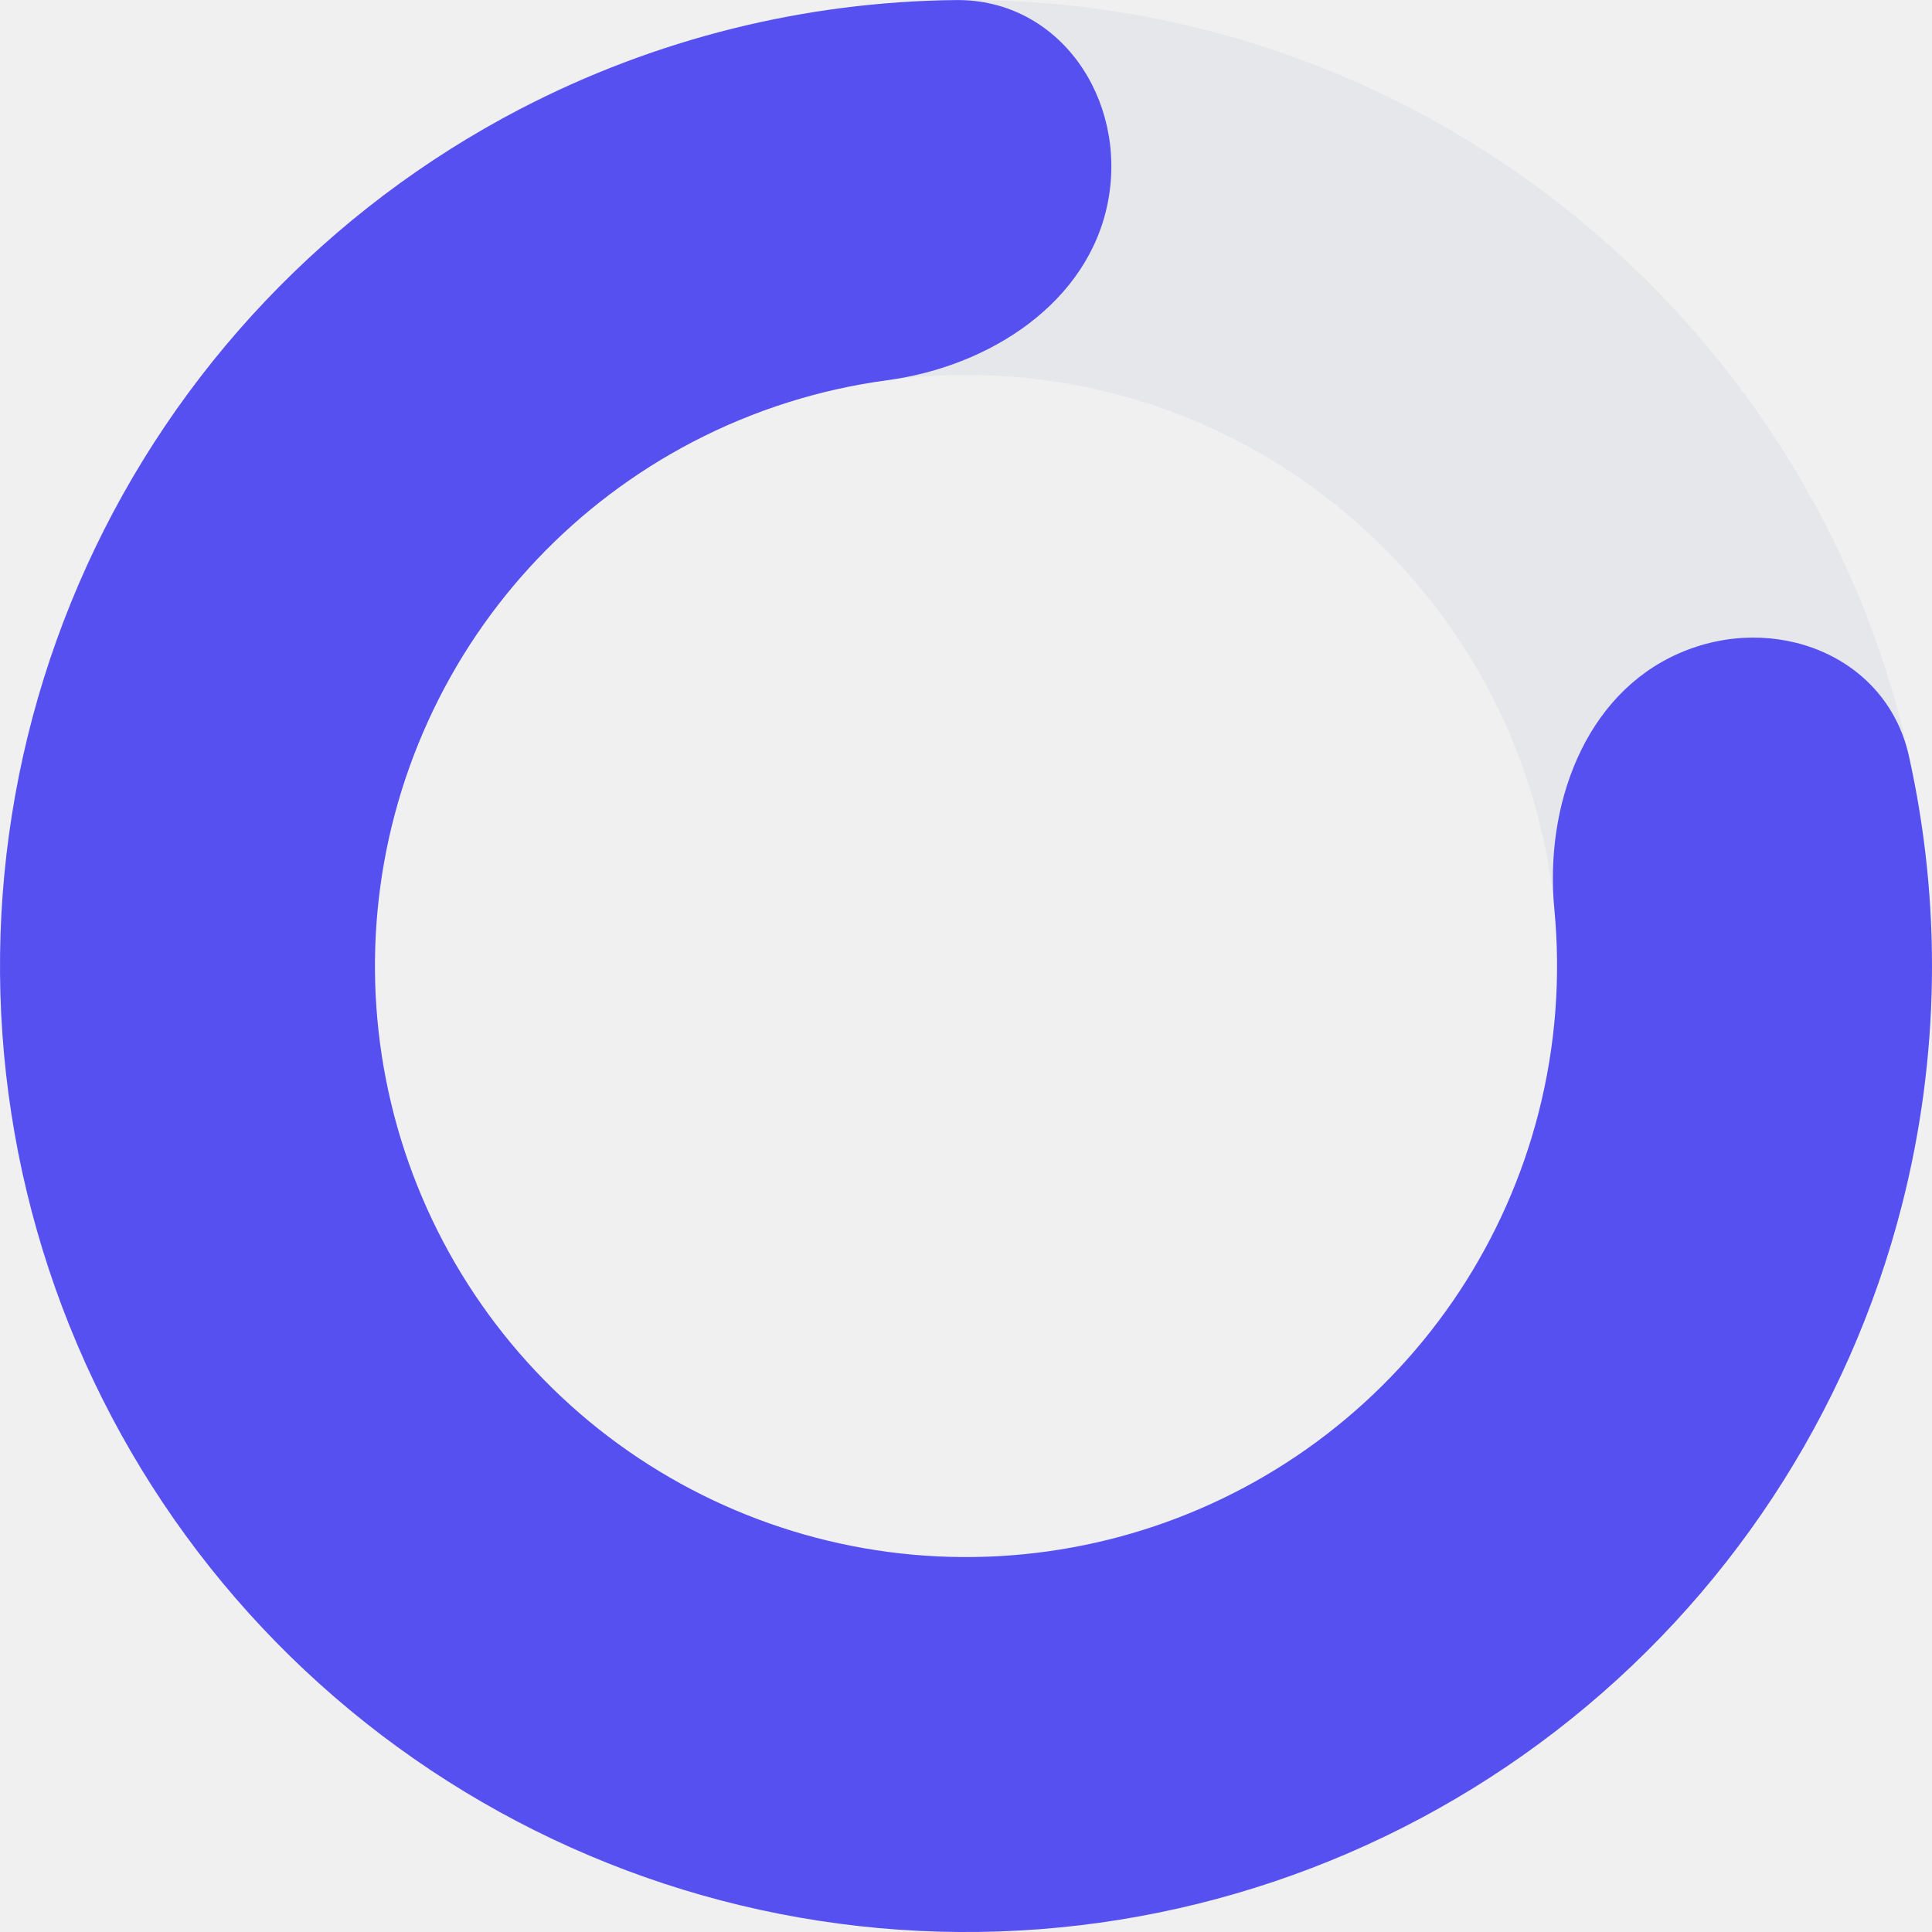
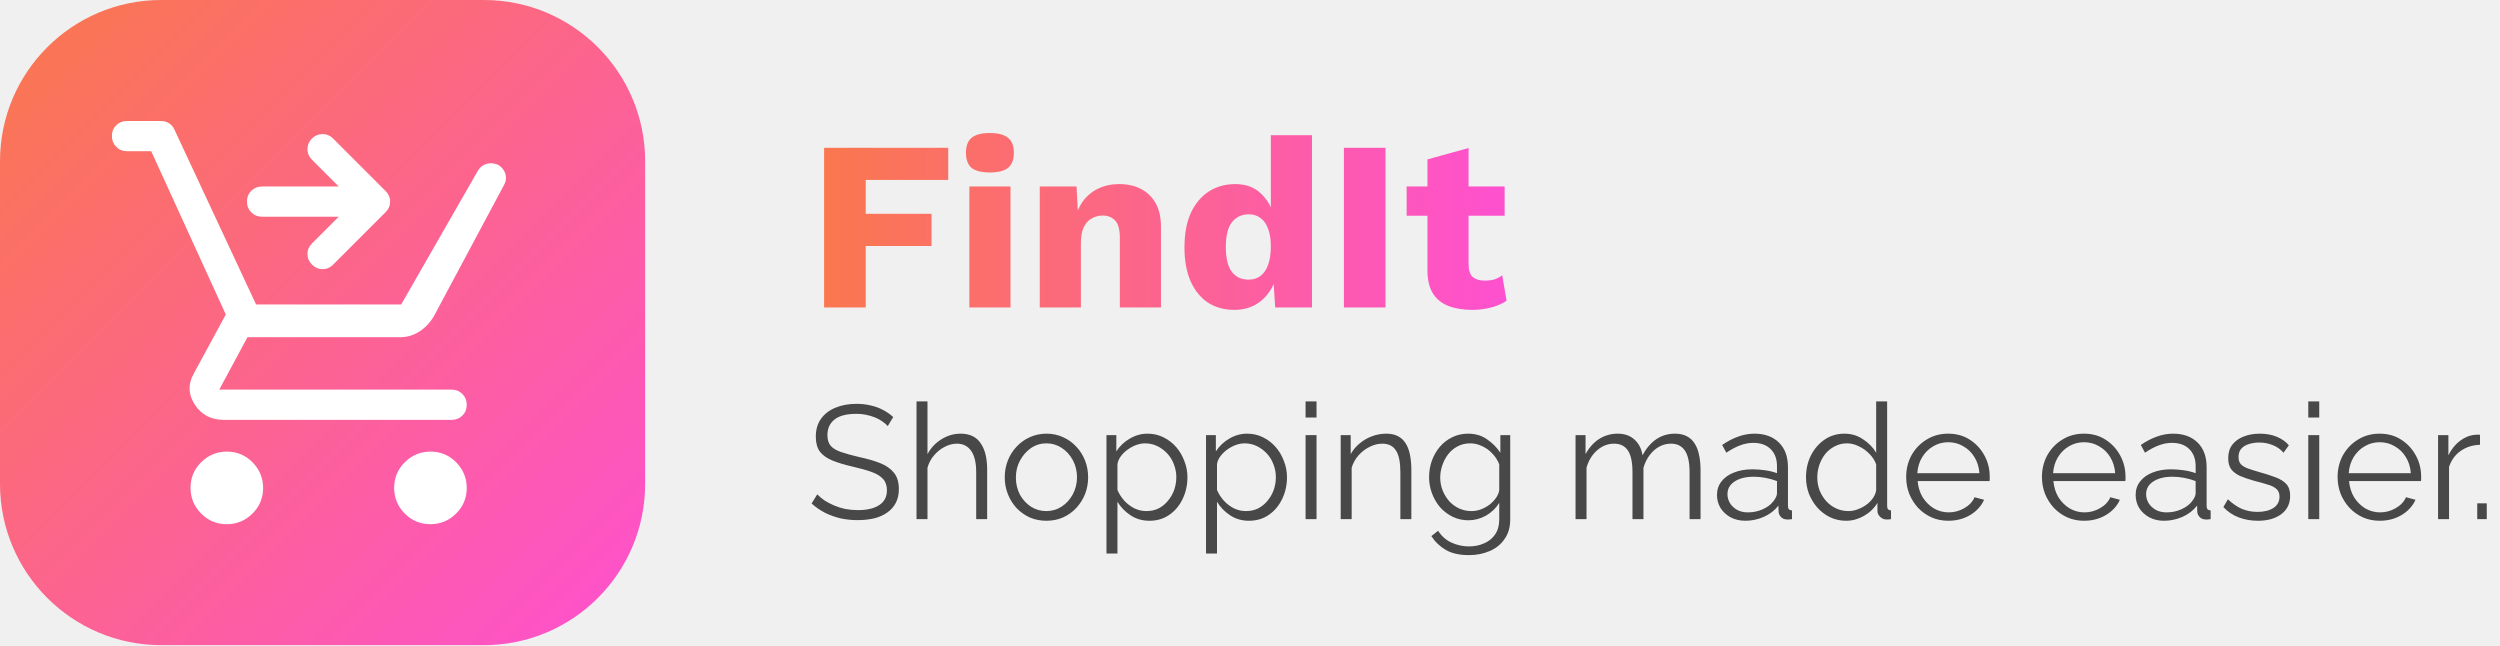
- <svg xmlns="http://www.w3.org/2000/svg" width="30" height="30" viewBox="0 0 30 30" fill="none">
-   <path d="M30 15C30 23.284 23.284 30 15 30C6.716 30 0 23.284 0 15C0 6.716 6.716 0 15 0C23.284 0 30 6.716 30 15ZM5.822 15C5.822 20.069 9.931 24.178 15 24.178C20.069 24.178 24.178 20.069 24.178 15C24.178 9.931 20.069 5.822 15 5.822C9.931 5.822 5.822 9.931 5.822 15Z" fill="#E5E7EB" />
-   <path d="M26.071 10.145C27.543 9.499 29.291 10.169 29.641 11.738C30.151 14.027 30.12 16.418 29.532 18.716C28.703 21.961 26.811 24.835 24.158 26.88C21.506 28.924 18.245 30.023 14.896 30C11.547 29.977 8.302 28.833 5.678 26.752C3.054 24.671 1.203 21.771 0.418 18.515C-0.367 15.259 -0.04 11.835 1.348 8.786C2.735 5.738 5.103 3.242 8.073 1.695C10.178 0.6 12.499 0.025 14.844 0.001C16.451 -0.016 17.501 1.534 17.208 3.114C16.914 4.695 15.372 5.69 13.778 5.904C12.732 6.044 11.711 6.365 10.762 6.859C8.944 7.806 7.495 9.333 6.647 11.198C5.798 13.063 5.597 15.159 6.078 17.151C6.558 19.143 7.691 20.917 9.296 22.191C10.902 23.464 12.887 24.164 14.937 24.178C16.986 24.192 18.981 23.52 20.604 22.269C22.227 21.018 23.384 19.259 23.892 17.274C24.157 16.237 24.237 15.17 24.136 14.119C23.981 12.519 24.599 10.79 26.071 10.145Z" fill="#5750F1" />
+ <svg xmlns="http://www.w3.org/2000/svg" width="496" height="128" viewBox="0 0 496 128" fill="none">
+   <g clip-path="url(#clip0_50_103)">
+     <rect width="128" height="128" rx="32" fill="url(#paint0_linear_50_103)" />
+     <path d="M44.979 104C42.993 104 41.3 103.293 39.9 101.879C38.5 100.465 37.8 98.765 37.8 96.779C37.8 94.793 38.507 93.1 39.921 91.7C41.335 90.3 43.035 89.6 45.021 89.6C47.007 89.6 48.7 90.307 50.1 91.721C51.5 93.135 52.2 94.835 52.2 96.821C52.2 98.807 51.493 100.5 50.079 101.9C48.665 103.3 46.965 104 44.979 104ZM85.379 104C83.393 104 81.7 103.293 80.3 101.879C78.9 100.465 78.2 98.765 78.2 96.779C78.2 94.793 78.907 93.1 80.321 91.7C81.735 90.3 83.435 89.6 85.421 89.6C87.407 89.6 89.1 90.307 90.5 91.721C91.9 93.135 92.6 94.835 92.6 96.821C92.6 98.807 91.893 100.5 90.479 101.9C89.065 103.3 87.365 104 85.379 104ZM30 30H25.2C24.35 30 23.638 29.711 23.063 29.132C22.488 28.554 22.2 27.837 22.2 26.982C22.2 26.127 22.488 25.417 23.063 24.85C23.638 24.283 24.35 24 25.2 24H31.9C32.5 24 33.04 24.148 33.52 24.443C34 24.739 34.36 25.158 34.6 25.7L50.8 60.4H79.6L94.8 33.9C95.067 33.433 95.425 33.067 95.875 32.8C96.325 32.533 96.825 32.4 97.375 32.4C98.525 32.4 99.383 32.867 99.95 33.8C100.517 34.733 100.533 35.7 100 36.7L86.1 62.7C85.367 63.967 84.415 64.983 83.244 65.75C82.073 66.517 80.792 66.9 79.4 66.9H49.1L43.5 77.3H89.6C90.45 77.3 91.163 77.589 91.738 78.168C92.313 78.746 92.6 79.463 92.6 80.318C92.6 81.173 92.313 81.883 91.738 82.45C91.163 83.017 90.45 83.3 89.6 83.3H44.4C41.889 83.3 39.978 82.3 38.667 80.3C37.356 78.3 37.267 76.267 38.4 74.2L44.8 62.4L30 30ZM67.2 43H52C51.15 43 50.438 42.711 49.863 42.132C49.288 41.554 49 40.837 49 39.982C49 39.127 49.288 38.417 49.863 37.85C50.438 37.283 51.15 37 52 37H67.2L61.9 31.7C61.3 31.1 61 30.4 61 29.6C61 28.8 61.3 28.087 61.9 27.461C62.5 26.887 63.2 26.6 64 26.6C64.8 26.6 65.5 26.9 66.1 27.5L76.5 37.9C77.1 38.5 77.4 39.2 77.4 40C77.4 40.8 77.1 41.5 76.5 42.1L66.1 52.5C65.5 53.1 64.8 53.4 64 53.4C63.2 53.4 62.5 53.1 61.9 52.5C61.3 51.9 61 51.2 61 50.4C61 49.6 61.3 48.9 61.9 48.3L67.2 43Z" fill="white" />
+     <path d="M188.128 35.704H171.76V42.424H184.816V48.808H171.76V61H163.504V29.32H188.128V35.704ZM196.399 34.216C194.735 34.216 193.519 33.912 192.751 33.304C192.015 32.664 191.647 31.672 191.647 30.328C191.647 28.952 192.015 27.96 192.751 27.352C193.519 26.712 194.735 26.392 196.399 26.392C198.031 26.392 199.231 26.712 199.999 27.352C200.767 27.96 201.151 28.952 201.151 30.328C201.151 31.672 200.767 32.664 199.999 33.304C199.231 33.912 198.031 34.216 196.399 34.216ZM200.479 37V61H192.319V37H200.479ZM206.287 61V37H213.583L214.015 45.256L213.103 44.344C213.423 42.616 213.983 41.176 214.783 40.024C215.615 38.872 216.639 38.008 217.855 37.432C219.103 36.824 220.495 36.52 222.031 36.52C223.695 36.52 225.135 36.84 226.351 37.48C227.599 38.12 228.575 39.064 229.279 40.312C229.983 41.56 230.335 43.128 230.335 45.016V61H222.175V47.176C222.175 45.512 221.855 44.36 221.215 43.72C220.575 43.08 219.759 42.76 218.767 42.76C217.999 42.76 217.279 42.952 216.607 43.336C215.935 43.688 215.407 44.264 215.023 45.064C214.639 45.864 214.447 46.936 214.447 48.28V61H206.287ZM244.885 61.48C242.901 61.48 241.157 61 239.653 60.04C238.181 59.048 237.029 57.624 236.197 55.768C235.397 53.912 234.997 51.688 234.997 49.096C234.997 46.408 235.413 44.136 236.245 42.28C237.109 40.424 238.293 39 239.797 38.008C241.333 37.016 243.093 36.52 245.077 36.52C247.253 36.52 248.997 37.192 250.309 38.536C251.653 39.848 252.517 41.528 252.901 43.576L252.133 44.584V26.824H260.293V61H252.997L252.469 52.84L253.429 53.56C253.237 55.16 252.741 56.552 251.941 57.736C251.173 58.92 250.181 59.848 248.965 60.52C247.781 61.16 246.421 61.48 244.885 61.48ZM247.717 55.48C248.645 55.48 249.429 55.24 250.069 54.76C250.741 54.248 251.253 53.496 251.605 52.504C251.957 51.512 252.133 50.296 252.133 48.856C252.133 47.512 251.957 46.376 251.605 45.448C251.285 44.488 250.789 43.768 250.117 43.288C249.477 42.776 248.693 42.52 247.765 42.52C246.357 42.52 245.237 43.048 244.405 44.104C243.605 45.128 243.205 46.76 243.205 49C243.205 51.24 243.605 52.888 244.405 53.944C245.205 54.968 246.309 55.48 247.717 55.48ZM274.885 29.32V61H266.629V29.32H274.885ZM291.366 29.368V52.456C291.366 53.608 291.638 54.44 292.182 54.952C292.758 55.432 293.542 55.672 294.534 55.672C295.302 55.672 295.958 55.592 296.502 55.432C297.078 55.24 297.59 54.968 298.038 54.616L298.902 59.656C298.102 60.232 297.094 60.68 295.878 61C294.662 61.32 293.414 61.48 292.134 61.48C290.31 61.48 288.726 61.224 287.382 60.712C286.07 60.2 285.046 59.384 284.31 58.264C283.606 57.144 283.238 55.656 283.206 53.8V31.624L291.366 29.368ZM298.518 37V42.808H279.078V37H298.518Z" fill="url(#paint1_linear_50_103)" />
+     <path d="M176.128 84.536C175.808 84.173 175.435 83.853 175.008 83.576C174.581 83.277 174.101 83.021 173.568 82.808C173.035 82.595 172.459 82.424 171.84 82.296C171.243 82.168 170.603 82.104 169.92 82.104C167.936 82.104 166.475 82.488 165.536 83.256C164.619 84.003 164.16 85.027 164.16 86.328C164.16 87.224 164.373 87.928 164.8 88.44C165.248 88.952 165.941 89.368 166.88 89.688C167.819 90.008 169.013 90.339 170.464 90.68C172.085 91.021 173.483 91.427 174.656 91.896C175.829 92.365 176.736 93.005 177.376 93.816C178.016 94.605 178.336 95.683 178.336 97.048C178.336 98.093 178.133 99 177.728 99.768C177.323 100.536 176.757 101.176 176.032 101.688C175.307 102.2 174.443 102.584 173.44 102.84C172.437 103.075 171.339 103.192 170.144 103.192C168.971 103.192 167.84 103.075 166.752 102.84C165.685 102.584 164.672 102.221 163.712 101.752C162.752 101.261 161.856 100.643 161.024 99.896L162.144 98.072C162.549 98.499 163.029 98.904 163.584 99.288C164.16 99.651 164.789 99.981 165.472 100.28C166.176 100.579 166.923 100.813 167.712 100.984C168.523 101.133 169.355 101.208 170.208 101.208C172.021 101.208 173.429 100.877 174.432 100.216C175.456 99.555 175.968 98.573 175.968 97.272C175.968 96.333 175.712 95.587 175.2 95.032C174.688 94.456 173.92 93.987 172.896 93.624C171.872 93.261 170.613 92.909 169.12 92.568C167.541 92.205 166.208 91.8 165.12 91.352C164.032 90.904 163.211 90.317 162.656 89.592C162.123 88.845 161.856 87.864 161.856 86.648C161.856 85.24 162.197 84.056 162.88 83.096C163.584 82.115 164.544 81.379 165.76 80.888C166.976 80.376 168.373 80.12 169.952 80.12C170.955 80.12 171.883 80.227 172.736 80.44C173.611 80.632 174.411 80.92 175.136 81.304C175.883 81.688 176.576 82.168 177.216 82.744L176.128 84.536ZM195.854 103H193.678V93.688C193.678 91.811 193.347 90.403 192.686 89.464C192.024 88.504 191.075 88.024 189.838 88.024C189.027 88.024 188.216 88.237 187.406 88.664C186.616 89.069 185.912 89.635 185.294 90.36C184.696 91.064 184.27 91.875 184.014 92.792V103H181.838V79.64H184.014V90.104C184.675 88.867 185.592 87.885 186.766 87.16C187.96 86.413 189.23 86.04 190.574 86.04C191.534 86.04 192.344 86.211 193.006 86.552C193.688 86.893 194.232 87.395 194.638 88.056C195.064 88.696 195.374 89.453 195.566 90.328C195.758 91.181 195.854 92.152 195.854 93.24V103ZM207.598 103.32C206.403 103.32 205.294 103.096 204.27 102.648C203.267 102.179 202.392 101.549 201.646 100.76C200.92 99.949 200.355 99.032 199.95 98.008C199.544 96.963 199.342 95.864 199.342 94.712C199.342 93.517 199.544 92.408 199.95 91.384C200.355 90.339 200.931 89.421 201.678 88.632C202.424 87.821 203.299 87.192 204.302 86.744C205.326 86.275 206.435 86.04 207.63 86.04C208.824 86.04 209.923 86.275 210.926 86.744C211.928 87.192 212.803 87.821 213.55 88.632C214.296 89.421 214.872 90.339 215.278 91.384C215.683 92.408 215.886 93.517 215.886 94.712C215.886 95.864 215.683 96.963 215.278 98.008C214.872 99.032 214.296 99.949 213.55 100.76C212.824 101.549 211.95 102.179 210.926 102.648C209.923 103.096 208.814 103.32 207.598 103.32ZM201.55 94.744C201.55 95.981 201.816 97.112 202.35 98.136C202.904 99.139 203.64 99.939 204.558 100.536C205.475 101.112 206.488 101.4 207.598 101.4C208.707 101.4 209.72 101.101 210.638 100.504C211.555 99.907 212.291 99.096 212.846 98.072C213.4 97.027 213.678 95.896 213.678 94.68C213.678 93.443 213.4 92.312 212.846 91.288C212.291 90.264 211.555 89.453 210.638 88.856C209.72 88.259 208.707 87.96 207.598 87.96C206.488 87.96 205.475 88.269 204.558 88.888C203.662 89.507 202.936 90.328 202.382 91.352C201.827 92.355 201.55 93.485 201.55 94.744ZM228.037 103.32C226.65 103.32 225.402 102.957 224.293 102.232C223.205 101.507 222.341 100.611 221.701 99.544V109.816H219.525V86.328H221.477V89.56C222.138 88.515 223.024 87.672 224.133 87.032C225.242 86.371 226.426 86.04 227.685 86.04C228.837 86.04 229.893 86.285 230.853 86.776C231.813 87.245 232.645 87.885 233.349 88.696C234.053 89.507 234.597 90.435 234.981 91.48C235.386 92.504 235.589 93.571 235.589 94.68C235.589 96.237 235.269 97.677 234.629 99C234.01 100.301 233.136 101.347 232.005 102.136C230.874 102.925 229.552 103.32 228.037 103.32ZM227.429 101.4C228.346 101.4 229.168 101.219 229.893 100.856C230.618 100.472 231.237 99.96 231.749 99.32C232.282 98.68 232.688 97.965 232.965 97.176C233.242 96.365 233.381 95.533 233.381 94.68C233.381 93.784 233.221 92.931 232.901 92.12C232.602 91.309 232.165 90.595 231.589 89.976C231.013 89.357 230.352 88.867 229.605 88.504C228.858 88.141 228.048 87.96 227.173 87.96C226.618 87.96 226.042 88.067 225.445 88.28C224.848 88.493 224.272 88.803 223.717 89.208C223.184 89.592 222.736 90.029 222.373 90.52C222.01 91.011 221.786 91.533 221.701 92.088V97.208C222.042 97.997 222.501 98.712 223.077 99.352C223.653 99.971 224.314 100.472 225.061 100.856C225.829 101.219 226.618 101.4 227.429 101.4ZM247.787 103.32C246.4 103.32 245.152 102.957 244.043 102.232C242.955 101.507 242.091 100.611 241.451 99.544V109.816H239.275V86.328H241.227V89.56C241.888 88.515 242.774 87.672 243.883 87.032C244.992 86.371 246.176 86.04 247.435 86.04C248.587 86.04 249.643 86.285 250.603 86.776C251.563 87.245 252.395 87.885 253.099 88.696C253.803 89.507 254.347 90.435 254.731 91.48C255.136 92.504 255.339 93.571 255.339 94.68C255.339 96.237 255.019 97.677 254.379 99C253.76 100.301 252.886 101.347 251.755 102.136C250.624 102.925 249.302 103.32 247.787 103.32ZM247.179 101.4C248.096 101.4 248.918 101.219 249.643 100.856C250.368 100.472 250.987 99.96 251.499 99.32C252.032 98.68 252.438 97.965 252.715 97.176C252.992 96.365 253.131 95.533 253.131 94.68C253.131 93.784 252.971 92.931 252.651 92.12C252.352 91.309 251.915 90.595 251.339 89.976C250.763 89.357 250.102 88.867 249.355 88.504C248.608 88.141 247.798 87.96 246.923 87.96C246.368 87.96 245.792 88.067 245.195 88.28C244.598 88.493 244.022 88.803 243.467 89.208C242.934 89.592 242.486 90.029 242.123 90.52C241.76 91.011 241.536 91.533 241.451 92.088V97.208C241.792 97.997 242.251 98.712 242.827 99.352C243.403 99.971 244.064 100.472 244.811 100.856C245.579 101.219 246.368 101.4 247.179 101.4ZM259.025 103V86.328H261.201V103H259.025ZM259.025 82.84V79.64H261.201V82.84H259.025ZM280.01 103H277.834V93.688C277.834 91.725 277.546 90.296 276.97 89.4C276.394 88.483 275.487 88.024 274.25 88.024C273.396 88.024 272.554 88.237 271.722 88.664C270.89 89.069 270.154 89.635 269.514 90.36C268.895 91.064 268.447 91.875 268.17 92.792V103H265.994V86.328H267.978V90.104C268.426 89.293 269.012 88.589 269.738 87.992C270.463 87.373 271.284 86.893 272.202 86.552C273.119 86.211 274.068 86.04 275.05 86.04C275.967 86.04 276.746 86.211 277.386 86.552C278.026 86.893 278.538 87.384 278.922 88.024C279.306 88.643 279.583 89.4 279.754 90.296C279.924 91.171 280.01 92.152 280.01 93.24V103ZM291.338 103.224C290.207 103.224 289.162 102.989 288.202 102.52C287.242 102.051 286.41 101.421 285.706 100.632C285.023 99.821 284.49 98.904 284.106 97.88C283.722 96.856 283.53 95.8 283.53 94.712C283.53 93.539 283.711 92.44 284.074 91.416C284.458 90.371 284.991 89.443 285.674 88.632C286.378 87.821 287.199 87.192 288.138 86.744C289.077 86.275 290.122 86.04 291.274 86.04C292.703 86.04 293.941 86.403 294.986 87.128C296.053 87.853 296.949 88.749 297.674 89.816V86.328H299.626V103.064C299.626 104.6 299.253 105.891 298.506 106.936C297.781 108.003 296.789 108.803 295.53 109.336C294.293 109.869 292.938 110.136 291.466 110.136C289.567 110.136 288.031 109.795 286.858 109.112C285.685 108.429 284.725 107.512 283.978 106.36L285.322 105.304C285.983 106.349 286.858 107.128 287.946 107.64C289.055 108.152 290.229 108.408 291.466 108.408C292.554 108.408 293.546 108.205 294.442 107.8C295.359 107.416 296.085 106.829 296.618 106.04C297.173 105.251 297.45 104.259 297.45 103.064V99.768C296.81 100.813 295.935 101.656 294.826 102.296C293.717 102.915 292.554 103.224 291.338 103.224ZM291.946 101.4C292.607 101.4 293.237 101.283 293.834 101.048C294.453 100.813 295.018 100.504 295.53 100.12C296.042 99.715 296.469 99.267 296.81 98.776C297.151 98.285 297.365 97.784 297.45 97.272V92.12C297.13 91.309 296.671 90.595 296.074 89.976C295.477 89.336 294.794 88.845 294.026 88.504C293.279 88.141 292.501 87.96 291.69 87.96C290.751 87.96 289.909 88.163 289.162 88.568C288.437 88.952 287.818 89.475 287.306 90.136C286.815 90.776 286.431 91.501 286.154 92.312C285.877 93.123 285.738 93.933 285.738 94.744C285.738 95.64 285.898 96.493 286.218 97.304C286.538 98.093 286.975 98.808 287.53 99.448C288.106 100.067 288.767 100.547 289.514 100.888C290.282 101.229 291.093 101.4 291.946 101.4ZM337.388 103H335.212V93.688C335.212 91.747 334.902 90.317 334.284 89.4C333.665 88.483 332.748 88.024 331.532 88.024C330.273 88.024 329.142 88.472 328.14 89.368C327.158 90.264 326.465 91.416 326.06 92.824V103H323.884V93.688C323.884 91.725 323.585 90.296 322.988 89.4C322.39 88.483 321.473 88.024 320.236 88.024C318.998 88.024 317.878 88.461 316.876 89.336C315.873 90.211 315.169 91.363 314.764 92.792V103H312.588V86.328H314.572V90.104C315.276 88.803 316.172 87.8 317.26 87.096C318.369 86.392 319.596 86.04 320.94 86.04C322.326 86.04 323.446 86.435 324.3 87.224C325.153 88.013 325.676 89.048 325.868 90.328C326.636 88.92 327.553 87.853 328.62 87.128C329.708 86.403 330.934 86.04 332.3 86.04C333.238 86.04 334.028 86.211 334.668 86.552C335.329 86.893 335.852 87.384 336.236 88.024C336.641 88.643 336.929 89.4 337.1 90.296C337.292 91.171 337.388 92.152 337.388 93.24V103ZM340.65 98.2C340.65 97.155 340.948 96.259 341.546 95.512C342.143 94.744 342.964 94.157 344.01 93.752C345.076 93.325 346.303 93.112 347.69 93.112C348.5 93.112 349.343 93.176 350.218 93.304C351.092 93.432 351.871 93.624 352.554 93.88V92.472C352.554 91.064 352.138 89.944 351.306 89.112C350.474 88.28 349.322 87.864 347.85 87.864C346.954 87.864 346.068 88.035 345.194 88.376C344.34 88.696 343.444 89.176 342.506 89.816L341.674 88.28C342.762 87.533 343.828 86.979 344.874 86.616C345.919 86.232 346.986 86.04 348.074 86.04C350.122 86.04 351.743 86.627 352.938 87.8C354.132 88.973 354.73 90.595 354.73 92.664V100.376C354.73 100.675 354.794 100.899 354.922 101.048C355.05 101.176 355.252 101.251 355.53 101.272V103C355.295 103.021 355.092 103.043 354.922 103.064C354.751 103.085 354.623 103.085 354.538 103.064C354.004 103.043 353.599 102.872 353.322 102.552C353.044 102.232 352.895 101.891 352.874 101.528L352.842 100.312C352.095 101.272 351.124 102.019 349.93 102.552C348.735 103.064 347.519 103.32 346.282 103.32C345.215 103.32 344.244 103.096 343.37 102.648C342.516 102.179 341.844 101.56 341.354 100.792C340.884 100.003 340.65 99.139 340.65 98.2ZM351.818 99.48C352.052 99.181 352.234 98.893 352.362 98.616C352.49 98.339 352.554 98.093 352.554 97.88V95.448C351.828 95.171 351.071 94.957 350.282 94.808C349.514 94.659 348.735 94.584 347.946 94.584C346.388 94.584 345.13 94.893 344.17 95.512C343.21 96.131 342.73 96.973 342.73 98.04C342.73 98.659 342.89 99.245 343.21 99.8C343.53 100.333 343.999 100.781 344.618 101.144C345.236 101.485 345.962 101.656 346.794 101.656C347.839 101.656 348.81 101.453 349.706 101.048C350.623 100.643 351.327 100.12 351.818 99.48ZM358.311 94.712C358.311 93.133 358.631 91.693 359.271 90.392C359.933 89.069 360.839 88.013 361.991 87.224C363.143 86.435 364.455 86.04 365.927 86.04C367.314 86.04 368.551 86.413 369.639 87.16C370.749 87.885 371.613 88.771 372.231 89.816V79.64H374.407V100.376C374.407 100.675 374.471 100.899 374.599 101.048C374.727 101.176 374.919 101.251 375.175 101.272V103C374.749 103.064 374.418 103.085 374.183 103.064C373.735 103.043 373.341 102.861 372.999 102.52C372.658 102.179 372.487 101.805 372.487 101.4V99.768C371.826 100.856 370.93 101.72 369.799 102.36C368.669 103 367.495 103.32 366.279 103.32C365.127 103.32 364.061 103.085 363.079 102.616C362.119 102.147 361.277 101.507 360.551 100.696C359.847 99.885 359.293 98.968 358.887 97.944C358.503 96.899 358.311 95.821 358.311 94.712ZM372.231 97.272V92.12C371.954 91.352 371.506 90.659 370.887 90.04C370.269 89.4 369.565 88.899 368.775 88.536C368.007 88.152 367.239 87.96 366.471 87.96C365.575 87.96 364.765 88.152 364.039 88.536C363.314 88.899 362.685 89.4 362.151 90.04C361.639 90.68 361.245 91.405 360.967 92.216C360.69 93.027 360.551 93.859 360.551 94.712C360.551 95.608 360.701 96.461 360.999 97.272C361.319 98.083 361.767 98.808 362.343 99.448C362.919 100.067 363.581 100.547 364.327 100.888C365.074 101.229 365.885 101.4 366.759 101.4C367.314 101.4 367.89 101.293 368.487 101.08C369.085 100.867 369.65 100.579 370.183 100.216C370.738 99.832 371.197 99.384 371.559 98.872C371.922 98.36 372.146 97.827 372.231 97.272ZM386.538 103.32C385.343 103.32 384.234 103.096 383.21 102.648C382.186 102.179 381.3 101.549 380.554 100.76C379.807 99.949 379.22 99.021 378.794 97.976C378.388 96.931 378.186 95.811 378.186 94.616C378.186 93.059 378.538 91.629 379.242 90.328C379.967 89.027 380.959 87.992 382.218 87.224C383.476 86.435 384.906 86.04 386.506 86.04C388.148 86.04 389.578 86.435 390.794 87.224C392.031 88.013 393.002 89.059 393.706 90.36C394.41 91.64 394.762 93.048 394.762 94.584C394.762 94.755 394.762 94.925 394.762 95.096C394.762 95.245 394.751 95.363 394.73 95.448H380.458C380.564 96.643 380.895 97.709 381.45 98.648C382.026 99.565 382.762 100.301 383.658 100.856C384.575 101.389 385.567 101.656 386.634 101.656C387.722 101.656 388.746 101.379 389.706 100.824C390.687 100.269 391.37 99.544 391.754 98.648L393.642 99.16C393.3 99.949 392.778 100.664 392.074 101.304C391.37 101.944 390.538 102.445 389.578 102.808C388.639 103.149 387.626 103.32 386.538 103.32ZM380.394 93.88H392.714C392.628 92.664 392.298 91.597 391.722 90.68C391.167 89.763 390.431 89.048 389.514 88.536C388.618 88.003 387.626 87.736 386.538 87.736C385.45 87.736 384.458 88.003 383.562 88.536C382.666 89.048 381.93 89.773 381.354 90.712C380.799 91.629 380.479 92.685 380.394 93.88ZM413.475 103.32C412.28 103.32 411.171 103.096 410.147 102.648C409.123 102.179 408.238 101.549 407.491 100.76C406.744 99.949 406.158 99.021 405.731 97.976C405.326 96.931 405.123 95.811 405.123 94.616C405.123 93.059 405.475 91.629 406.179 90.328C406.904 89.027 407.896 87.992 409.155 87.224C410.414 86.435 411.843 86.04 413.443 86.04C415.086 86.04 416.515 86.435 417.731 87.224C418.968 88.013 419.939 89.059 420.643 90.36C421.347 91.64 421.699 93.048 421.699 94.584C421.699 94.755 421.699 94.925 421.699 95.096C421.699 95.245 421.688 95.363 421.667 95.448H407.395C407.502 96.643 407.832 97.709 408.387 98.648C408.963 99.565 409.699 100.301 410.595 100.856C411.512 101.389 412.504 101.656 413.571 101.656C414.659 101.656 415.683 101.379 416.643 100.824C417.624 100.269 418.307 99.544 418.691 98.648L420.579 99.16C420.238 99.949 419.715 100.664 419.011 101.304C418.307 101.944 417.475 102.445 416.515 102.808C415.576 103.149 414.563 103.32 413.475 103.32ZM407.331 93.88H419.651C419.566 92.664 419.235 91.597 418.659 90.68C418.104 89.763 417.368 89.048 416.451 88.536C415.555 88.003 414.563 87.736 413.475 87.736C412.387 87.736 411.395 88.003 410.499 88.536C409.603 89.048 408.867 89.773 408.291 90.712C407.736 91.629 407.416 92.685 407.331 93.88ZM423.712 98.2C423.712 97.155 424.011 96.259 424.608 95.512C425.206 94.744 426.027 94.157 427.072 93.752C428.139 93.325 429.366 93.112 430.752 93.112C431.563 93.112 432.406 93.176 433.28 93.304C434.155 93.432 434.934 93.624 435.616 93.88V92.472C435.616 91.064 435.2 89.944 434.368 89.112C433.536 88.28 432.384 87.864 430.912 87.864C430.016 87.864 429.131 88.035 428.256 88.376C427.403 88.696 426.507 89.176 425.568 89.816L424.736 88.28C425.824 87.533 426.891 86.979 427.936 86.616C428.982 86.232 430.048 86.04 431.136 86.04C433.184 86.04 434.806 86.627 436 87.8C437.195 88.973 437.792 90.595 437.792 92.664V100.376C437.792 100.675 437.856 100.899 437.984 101.048C438.112 101.176 438.315 101.251 438.592 101.272V103C438.358 103.021 438.155 103.043 437.984 103.064C437.814 103.085 437.686 103.085 437.6 103.064C437.067 103.043 436.662 102.872 436.384 102.552C436.107 102.232 435.958 101.891 435.936 101.528L435.904 100.312C435.158 101.272 434.187 102.019 432.992 102.552C431.798 103.064 430.582 103.32 429.344 103.32C428.278 103.32 427.307 103.096 426.432 102.648C425.579 102.179 424.907 101.56 424.416 100.792C423.947 100.003 423.712 99.139 423.712 98.2ZM434.88 99.48C435.115 99.181 435.296 98.893 435.424 98.616C435.552 98.339 435.616 98.093 435.616 97.88V95.448C434.891 95.171 434.134 94.957 433.344 94.808C432.576 94.659 431.798 94.584 431.008 94.584C429.451 94.584 428.192 94.893 427.232 95.512C426.272 96.131 425.792 96.973 425.792 98.04C425.792 98.659 425.952 99.245 426.272 99.8C426.592 100.333 427.062 100.781 427.68 101.144C428.299 101.485 429.024 101.656 429.856 101.656C430.902 101.656 431.872 101.453 432.768 101.048C433.686 100.643 434.39 100.12 434.88 99.48ZM447.966 103.32C446.6 103.32 445.331 103.096 444.158 102.648C442.984 102.2 441.971 101.517 441.118 100.6L442.014 99.064C442.952 99.939 443.891 100.579 444.83 100.984C445.79 101.368 446.803 101.56 447.87 101.56C449.171 101.56 450.227 101.304 451.038 100.792C451.848 100.259 452.254 99.501 452.254 98.52C452.254 97.859 452.051 97.357 451.646 97.016C451.262 96.653 450.696 96.365 449.95 96.152C449.224 95.917 448.35 95.672 447.326 95.416C446.174 95.096 445.203 94.765 444.414 94.424C443.646 94.061 443.059 93.613 442.654 93.08C442.27 92.525 442.078 91.811 442.078 90.936C442.078 89.848 442.344 88.952 442.878 88.248C443.432 87.523 444.179 86.979 445.118 86.616C446.078 86.232 447.144 86.04 448.318 86.04C449.598 86.04 450.728 86.243 451.71 86.648C452.691 87.053 453.491 87.619 454.11 88.344L453.054 89.816C452.456 89.133 451.742 88.632 450.91 88.312C450.099 87.971 449.192 87.8 448.19 87.8C447.507 87.8 446.856 87.896 446.238 88.088C445.619 88.259 445.107 88.557 444.702 88.984C444.318 89.389 444.126 89.955 444.126 90.68C444.126 91.277 444.275 91.747 444.574 92.088C444.872 92.408 445.32 92.685 445.918 92.92C446.515 93.133 447.251 93.368 448.126 93.624C449.384 93.965 450.483 94.317 451.422 94.68C452.36 95.021 453.086 95.469 453.598 96.024C454.11 96.579 454.366 97.357 454.366 98.36C454.366 99.917 453.779 101.133 452.606 102.008C451.432 102.883 449.886 103.32 447.966 103.32ZM457.963 103V86.328H460.139V103H457.963ZM457.963 82.84V79.64H460.139V82.84H457.963ZM472.131 103.32C470.937 103.32 469.827 103.096 468.803 102.648C467.779 102.179 466.894 101.549 466.147 100.76C465.401 99.949 464.814 99.021 464.387 97.976C463.982 96.931 463.779 95.811 463.779 94.616C463.779 93.059 464.131 91.629 464.835 90.328C465.561 89.027 466.553 87.992 467.811 87.224C469.07 86.435 470.499 86.04 472.099 86.04C473.742 86.04 475.171 86.435 476.387 87.224C477.625 88.013 478.595 89.059 479.299 90.36C480.003 91.64 480.355 93.048 480.355 94.584C480.355 94.755 480.355 94.925 480.355 95.096C480.355 95.245 480.345 95.363 480.323 95.448H466.051C466.158 96.643 466.489 97.709 467.043 98.648C467.619 99.565 468.355 100.301 469.251 100.856C470.169 101.389 471.161 101.656 472.227 101.656C473.315 101.656 474.339 101.379 475.299 100.824C476.281 100.269 476.963 99.544 477.347 98.648L479.235 99.16C478.894 99.949 478.371 100.664 477.667 101.304C476.963 101.944 476.131 102.445 475.171 102.808C474.233 103.149 473.219 103.32 472.131 103.32ZM465.987 93.88H478.307C478.222 92.664 477.891 91.597 477.315 90.68C476.761 89.763 476.025 89.048 475.107 88.536C474.211 88.003 473.219 87.736 472.131 87.736C471.043 87.736 470.051 88.003 469.155 88.536C468.259 89.048 467.523 89.773 466.947 90.712C466.393 91.629 466.073 92.685 465.987 93.88ZM492.033 88.248C490.582 88.291 489.302 88.696 488.193 89.464C487.105 90.232 486.337 91.288 485.889 92.632V103H483.713V86.328H485.761V90.328C486.337 89.155 487.094 88.205 488.033 87.48C488.993 86.755 490.006 86.349 491.073 86.264C491.286 86.243 491.467 86.232 491.617 86.232C491.787 86.232 491.926 86.243 492.033 86.264V88.248ZM491.486 103V99.864H493.374V103H491.486Z" fill="black" fill-opacity="0.7" />
+   </g>
+   <defs>
+     <linearGradient id="paint0_linear_50_103" x1="0" y1="0" x2="128" y2="128" gradientUnits="userSpaceOnUse">
+       <stop stop-color="#FA784B" />
+       <stop offset="1" stop-color="#FE50D1" />
+     </linearGradient>
+     <linearGradient id="paint1_linear_50_103" x1="160" y1="45" x2="300" y2="45" gradientUnits="userSpaceOnUse">
+       <stop stop-color="#FA784B" />
+       <stop offset="1" stop-color="#FE50D1" />
+     </linearGradient>
+     <clipPath id="clip0_50_103">
+       <rect width="496" height="128" fill="white" />
+     </clipPath>
+   </defs>
</svg>
